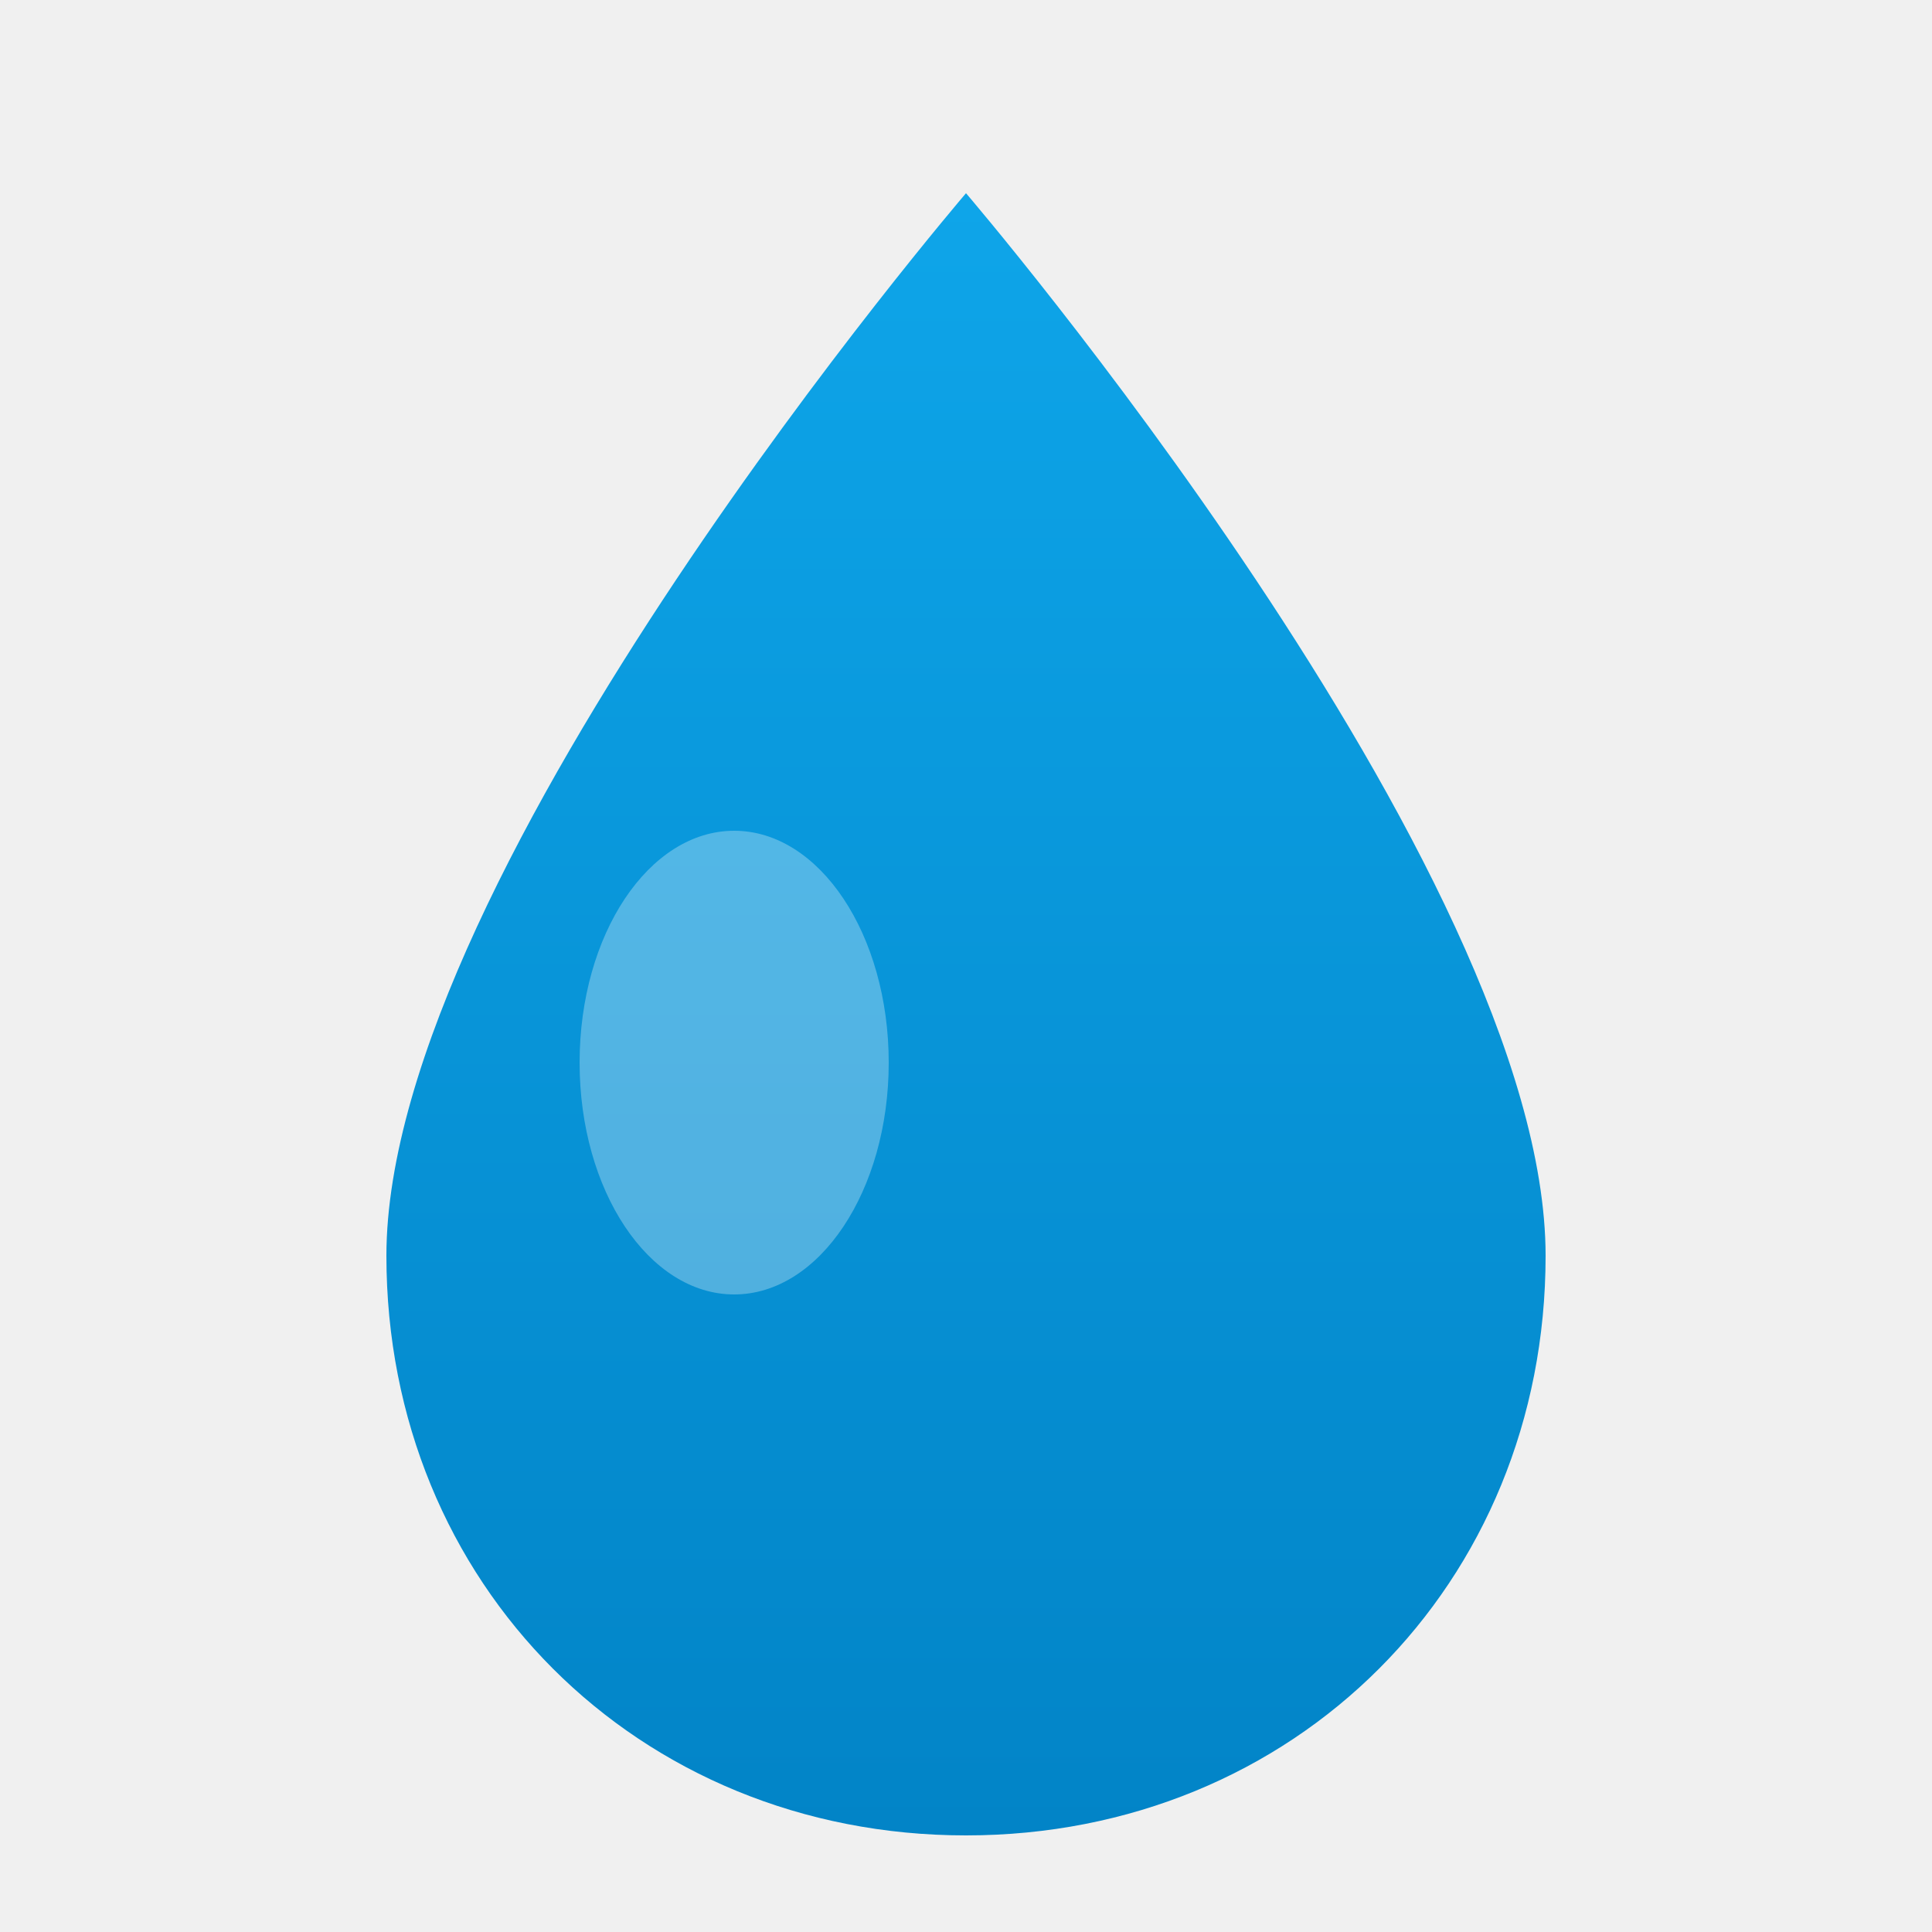
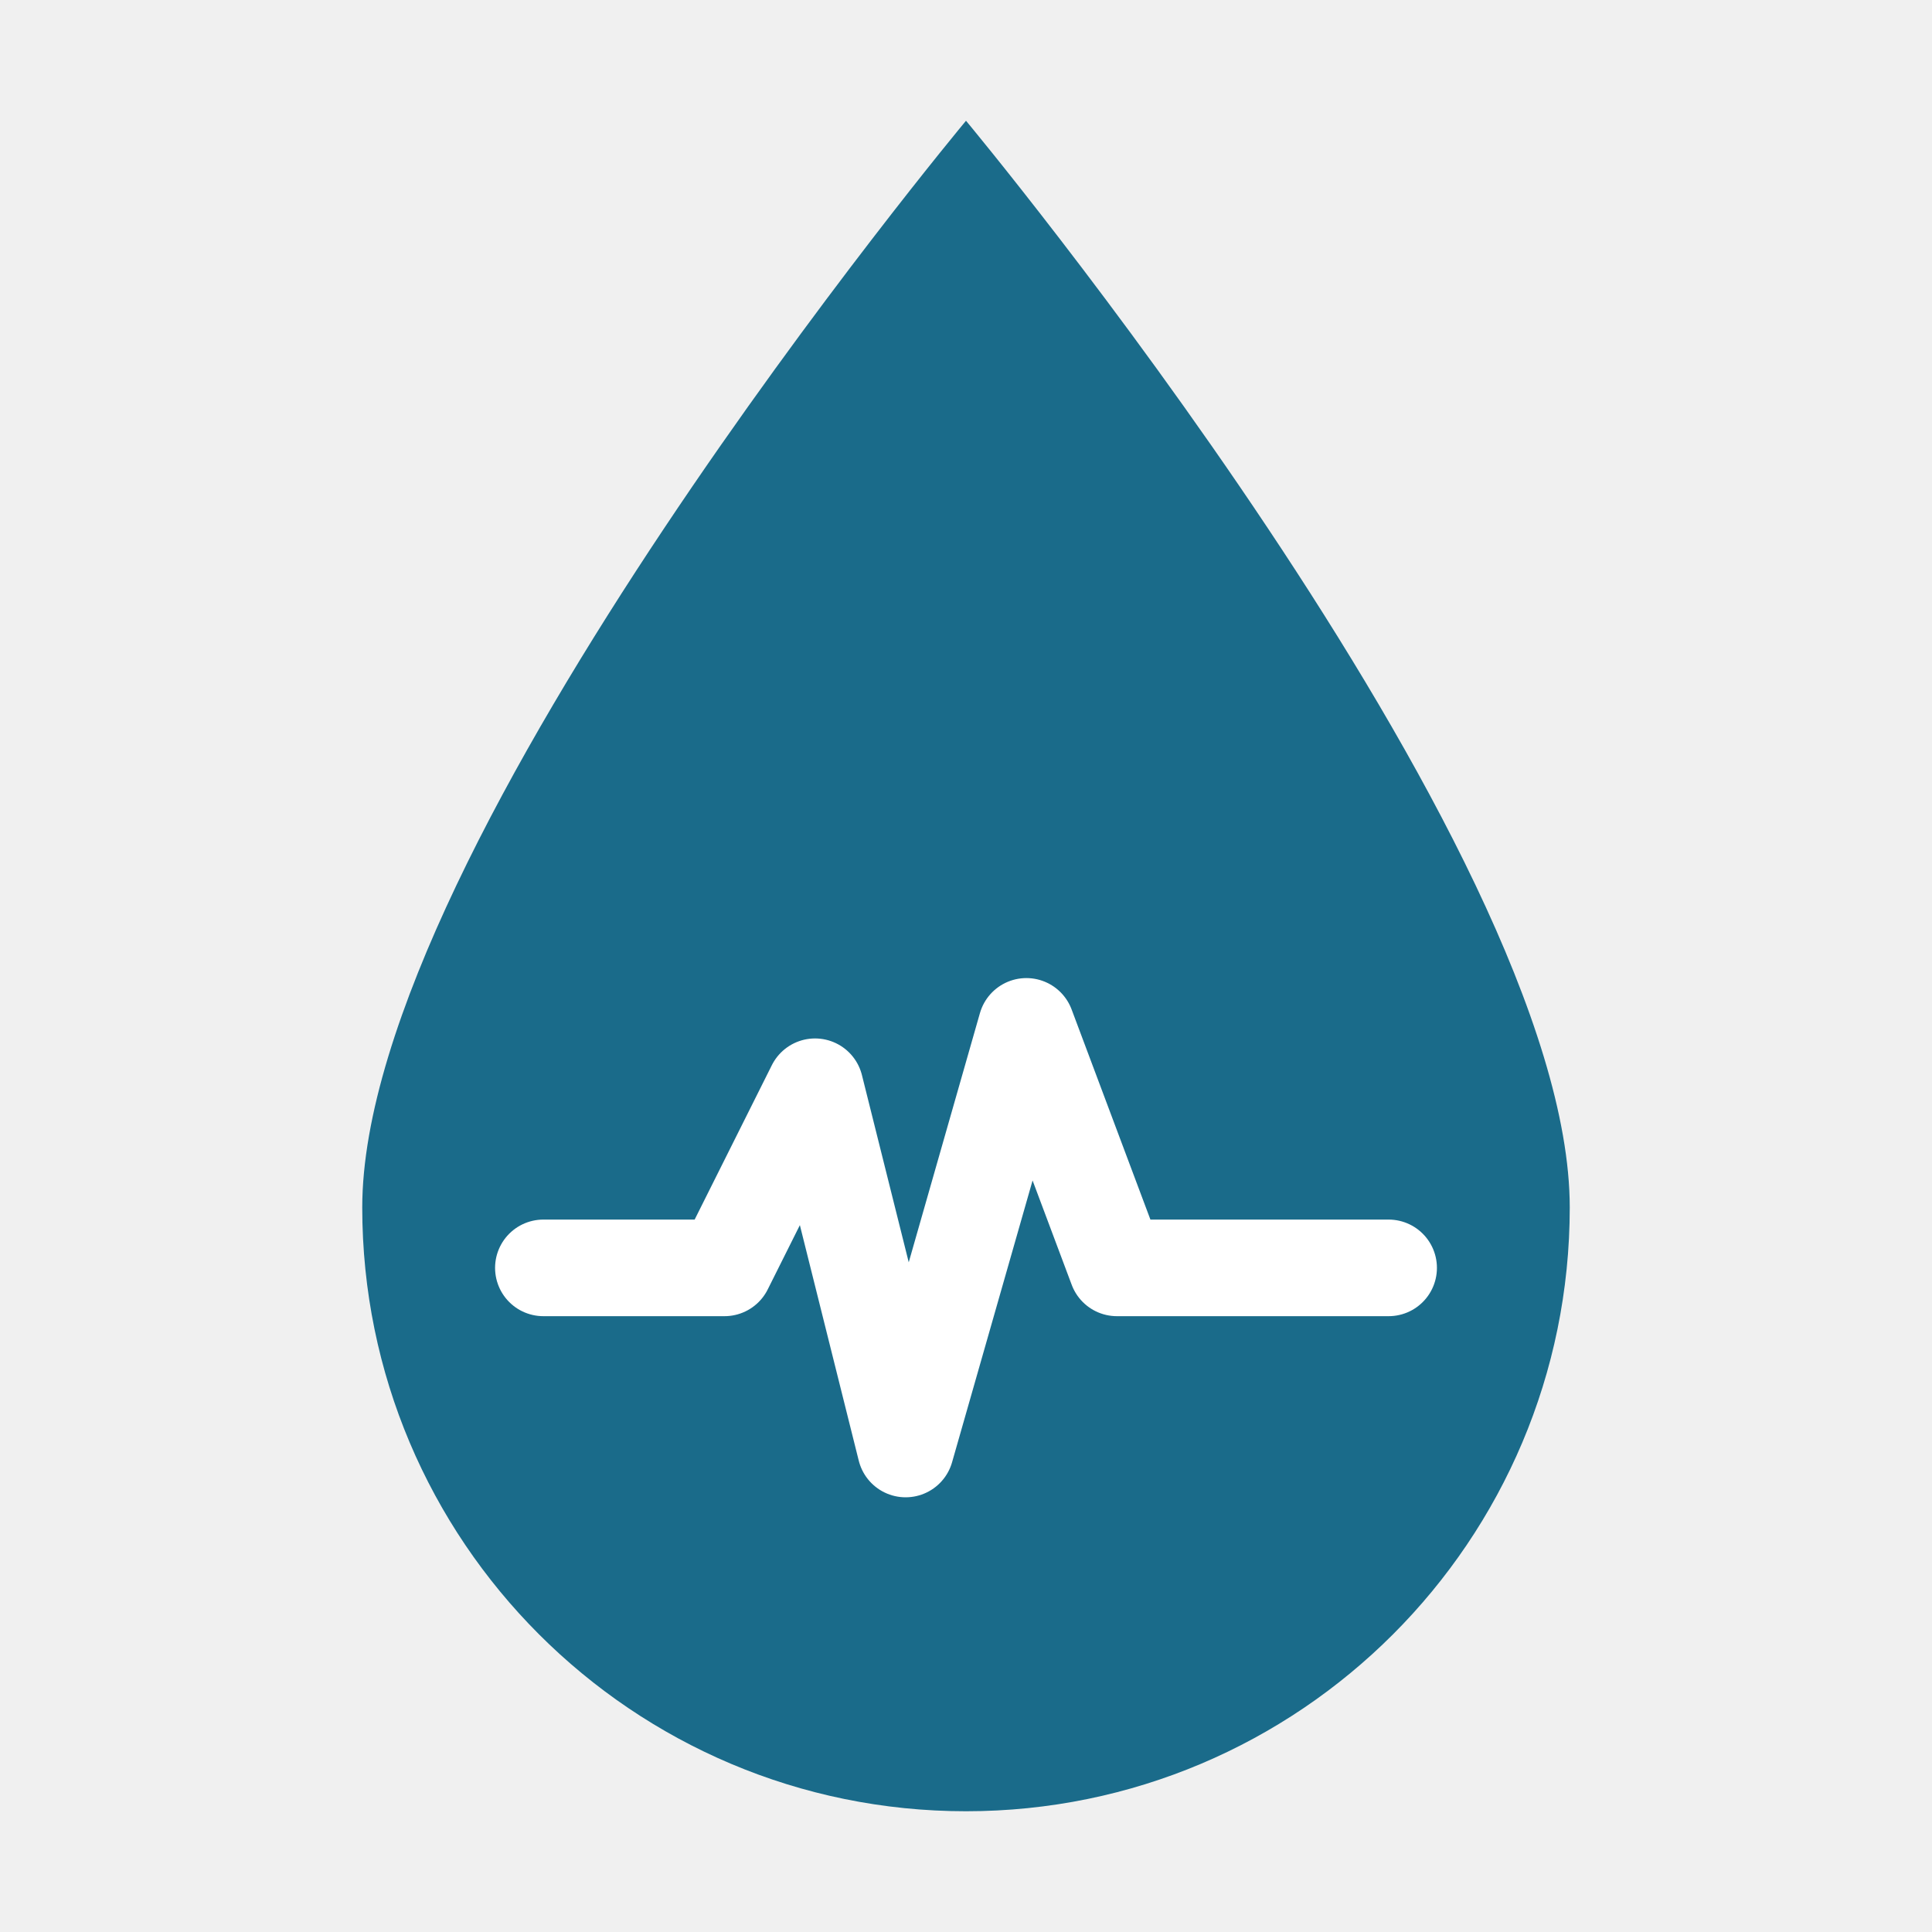
- <svg xmlns="http://www.w3.org/2000/svg" viewBox="0 0 100 100">
-   <defs>
-     <linearGradient id="waterGradient" x1="0%" y1="0%" x2="0%" y2="100%">
-       <stop offset="0%" style="stop-color:#0ea5e9;stop-opacity:1" />
-       <stop offset="100%" style="stop-color:#0284c7;stop-opacity:1" />
-     </linearGradient>
-   </defs>
-   <path d="M50 10 C50 10 20 45 20 65 C20 82 33 95 50 95 C67 95 80 82 80 65 C80 45 50 10 50 10 Z" fill="url(#waterGradient)" />
-   <ellipse cx="38" cy="55" rx="8" ry="12" fill="rgba(255,255,255,0.3)" />
+ <svg xmlns="http://www.w3.org/2000/svg" viewBox="0 0 32 32" fill="#1A6B8A">
+   <path d="M16 2 C16 2 6 14 6 20 C6 25.523 10.477 30 16 30 C21.523 30 26 25.523 26 20 C26 14 16 2 16 2 Z" />
+   <path d="M9 21 H12 L13.5 18 L15 24 L17 17 L18.5 21 H23" fill="none" stroke="#FFFFFF" stroke-width="1.6" stroke-linecap="round" stroke-linejoin="round" />
</svg>
